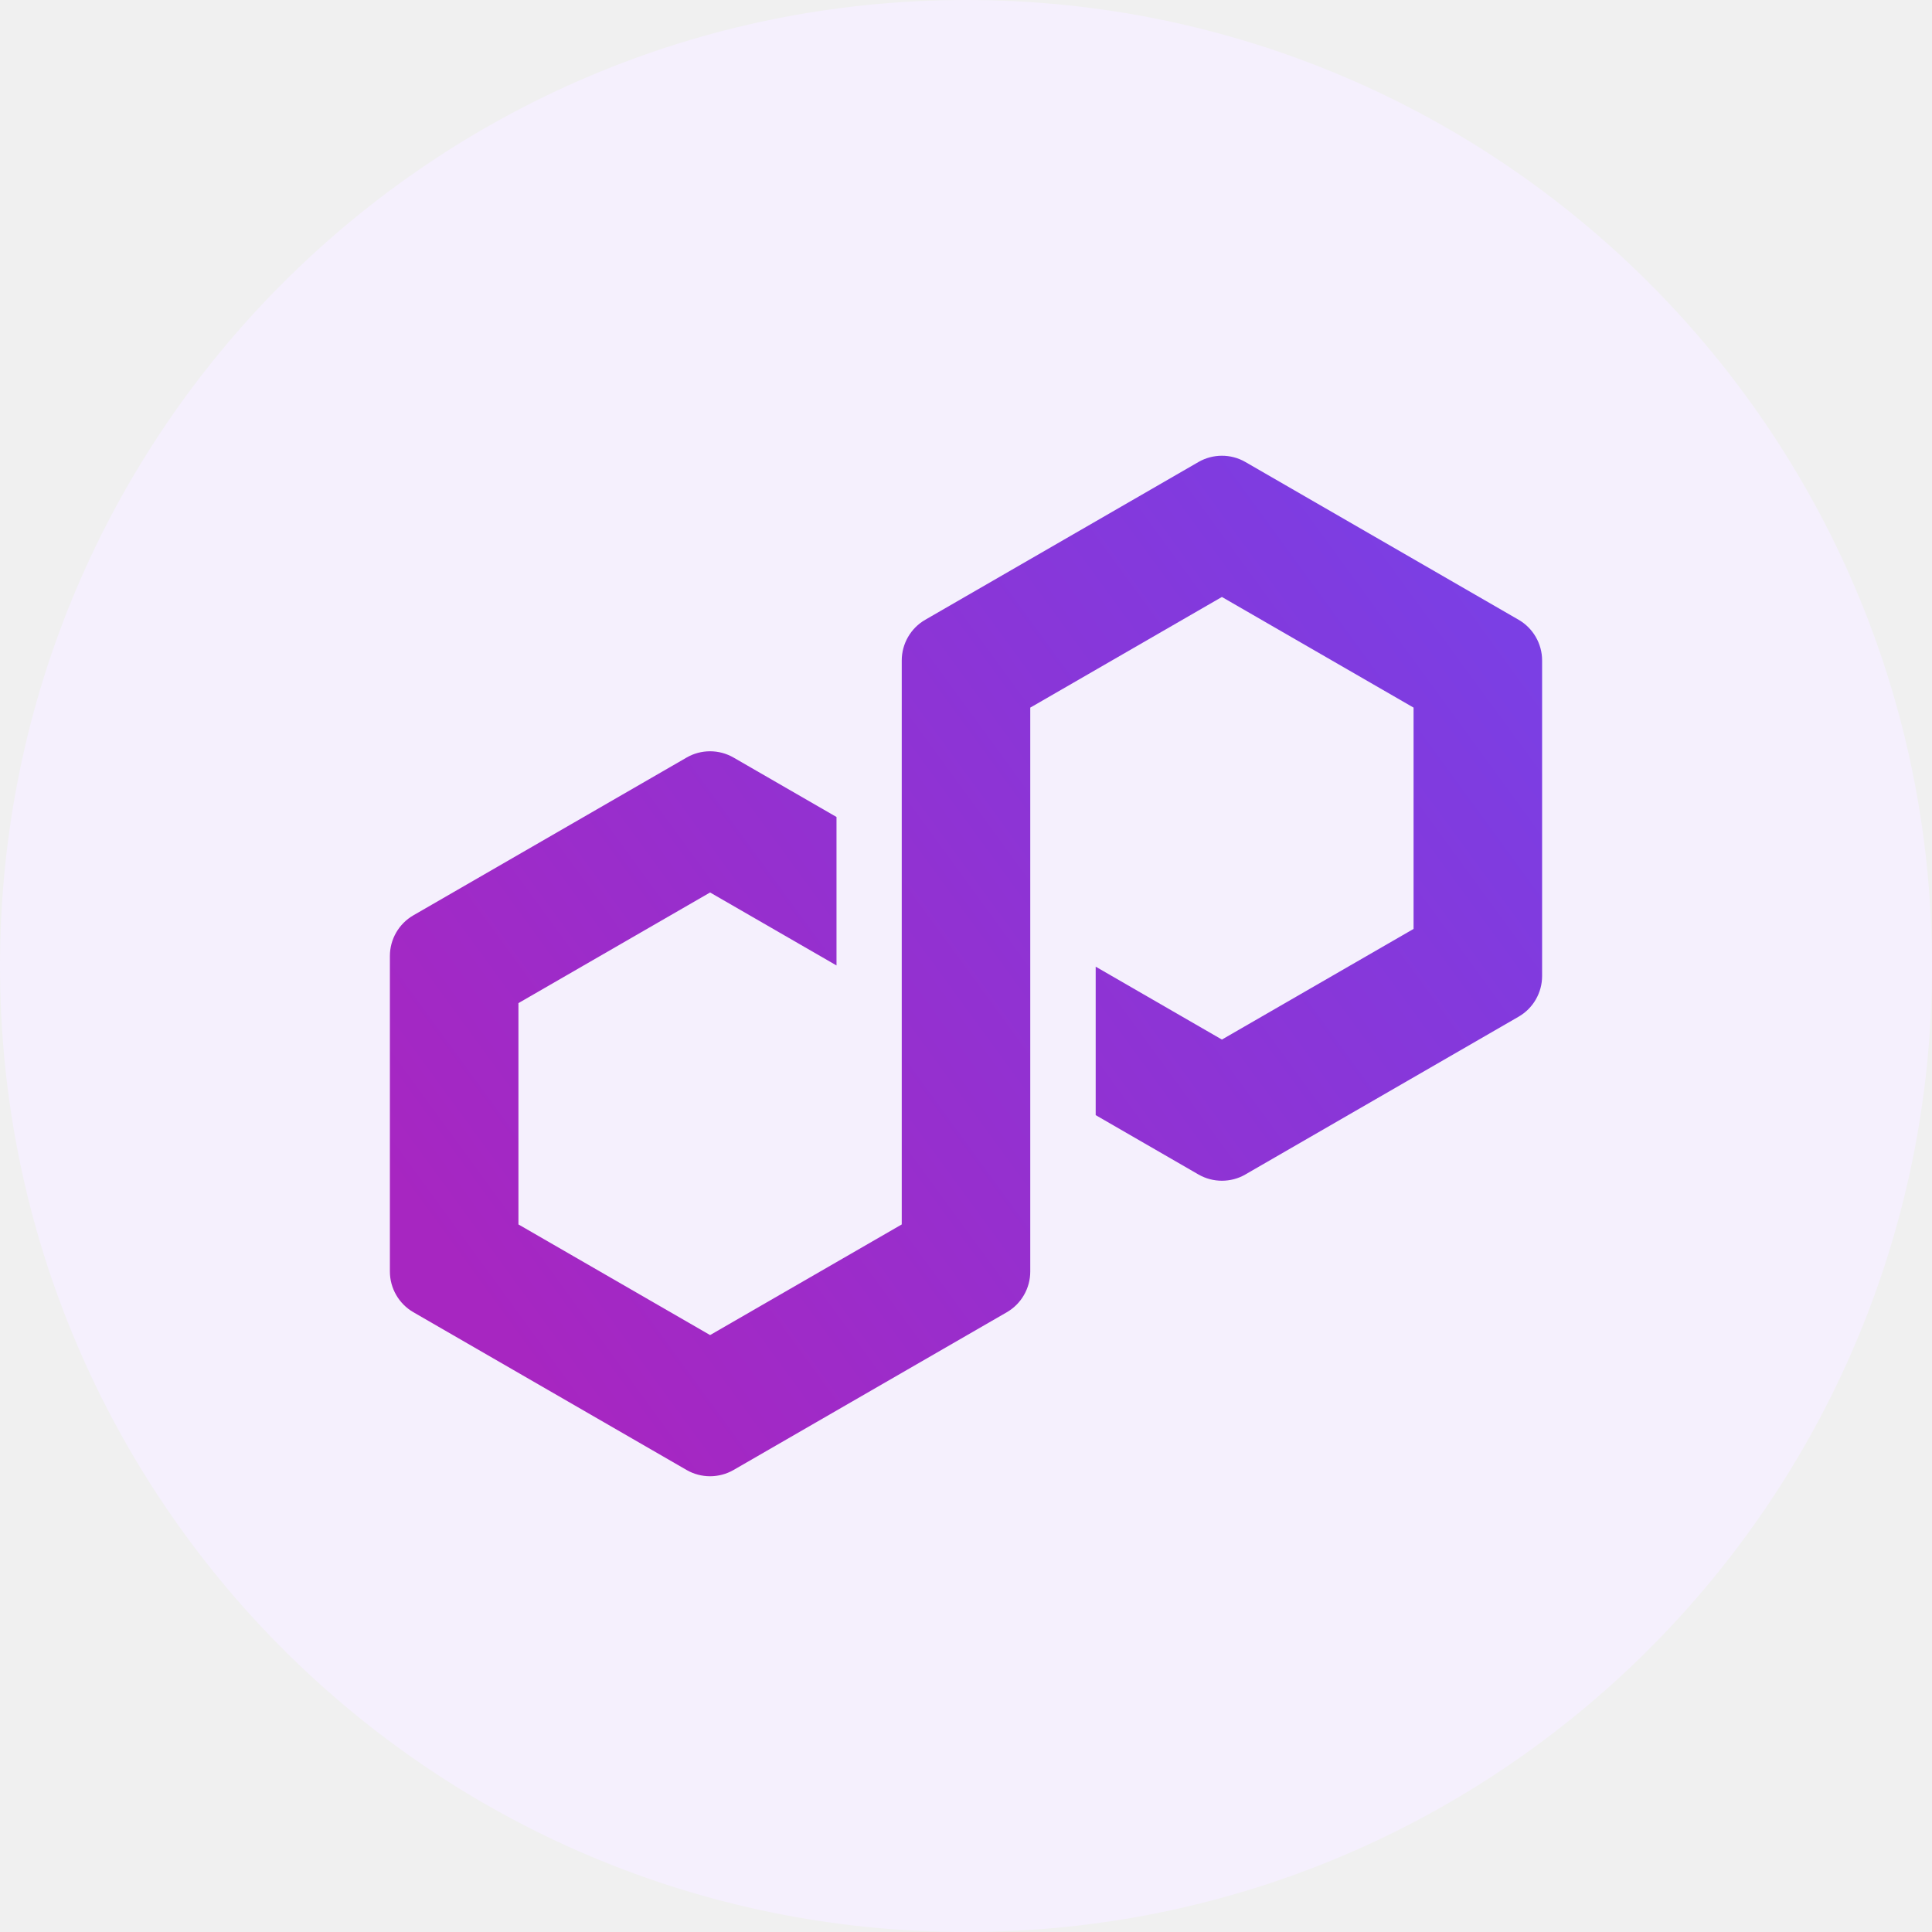
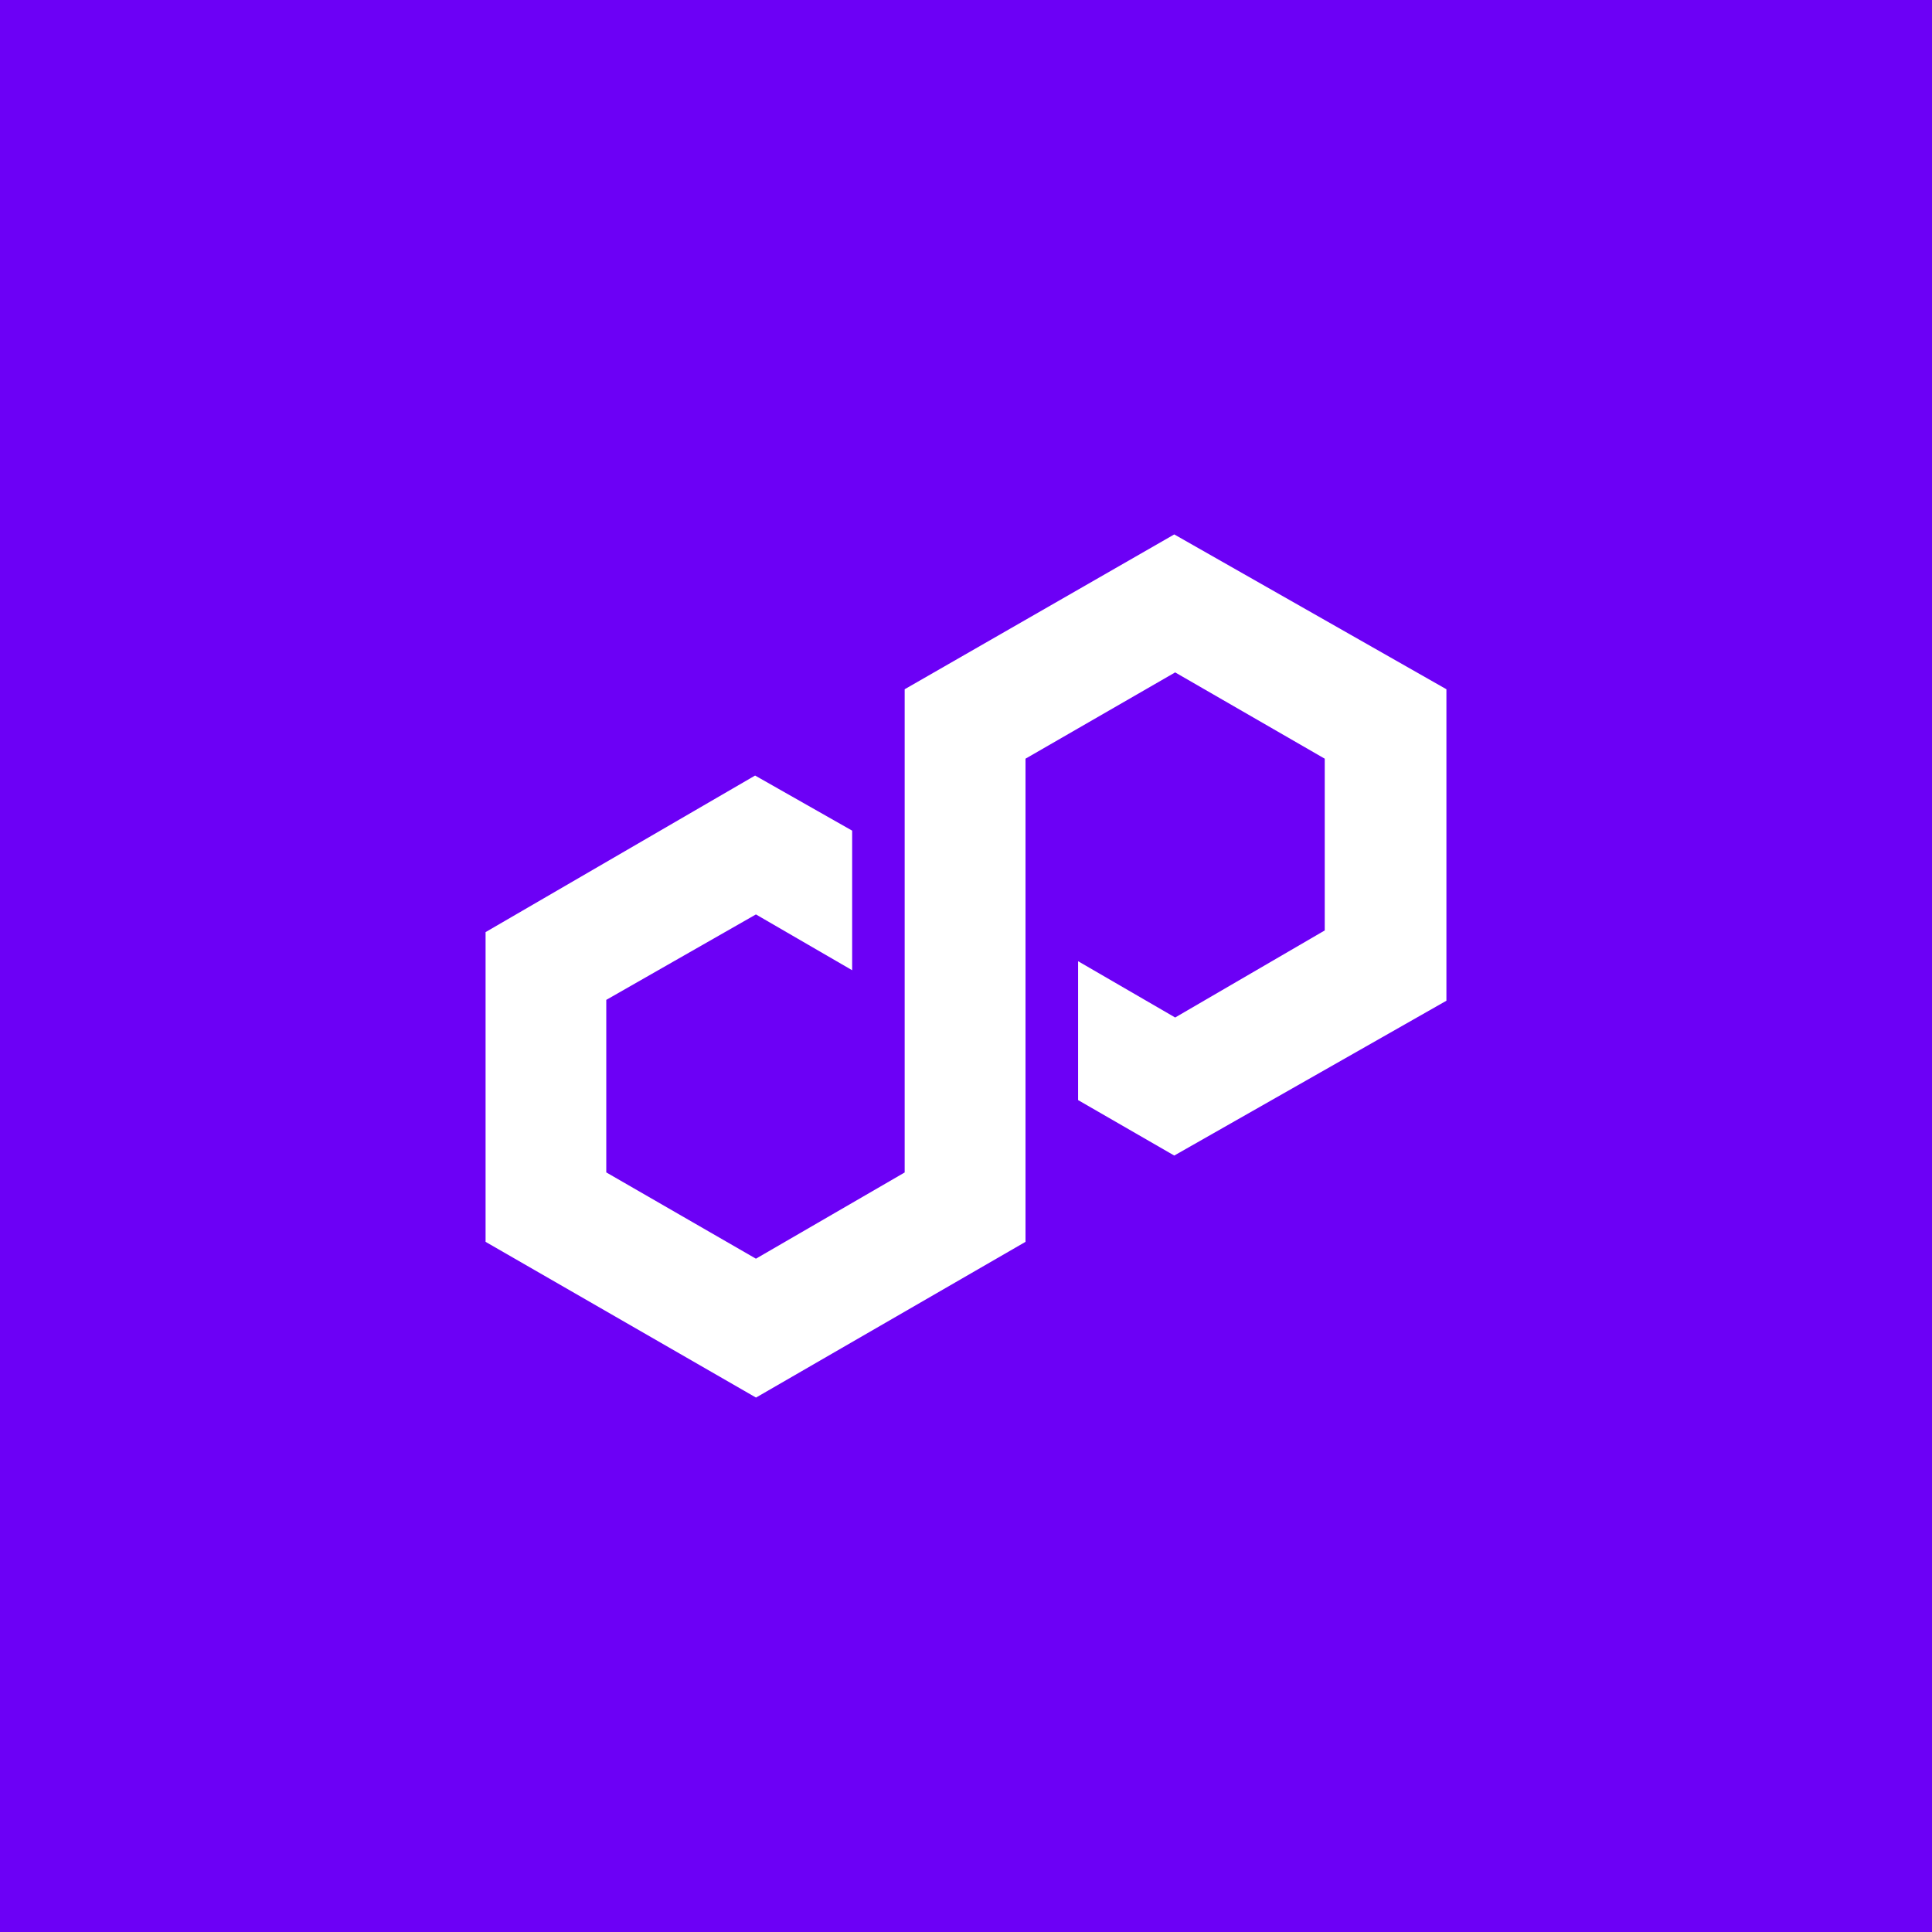
- <svg xmlns="http://www.w3.org/2000/svg" id="Layer_1" data-name="Layer 1" viewBox="0 0 489.82 489.82">
-   <defs>
-     <style>
-       .cls-1 {
-         fill: url(#linear-gradient);
-       }
- 
-       .cls-2 {
-         fill: #f5f0fd;
-       }
-     </style>
-     <linearGradient id="linear-gradient" x1="123.67" y1="158.51" x2="374.75" y2="341.59" gradientTransform="translate(0 491.82) scale(1 -1)" gradientUnits="userSpaceOnUse">
-       <stop offset="0" stop-color="#a726c1" />
-       <stop offset=".88" stop-color="#803bdf" />
-       <stop offset="1" stop-color="#7b3fe4" />
-     </linearGradient>
-   </defs>
-   <circle class="cls-2" cx="244.91" cy="244.91" r="244.91" />
-   <path class="cls-1" d="m315.74,297.76l69.29-40.01c3.67-2.12,5.94-6.06,5.94-10.3v-80.01c0-4.23-2.28-8.18-5.94-10.3l-69.29-40.01c-3.67-2.12-8.22-2.11-11.89,0l-69.29,40.01c-3.67,2.12-5.94,6.07-5.94,10.3v142.99l-48.59,28.05-48.59-28.05v-56.11l48.59-28.05,32.05,18.5v-37.64l-26.11-15.07c-1.8-1.04-3.86-1.59-5.95-1.59s-4.15.55-5.94,1.59l-69.29,40.01c-3.67,2.12-5.94,6.06-5.94,10.3v80.01c0,4.23,2.28,8.18,5.94,10.3l69.29,40.01c3.66,2.11,8.22,2.11,11.89,0l69.29-40c3.67-2.12,5.94-6.07,5.94-10.3v-142.99l.88-.5,47.71-27.55,48.59,28.05v56.11l-48.59,28.05-32-18.48v37.64l26.06,15.05c3.67,2.11,8.22,2.11,11.89,0h0Z" />
+ <svg xmlns="http://www.w3.org/2000/svg" width="360" height="360" viewBox="0 0 360 360" fill="none">
+   <rect width="360" height="360" fill="#6C00F6" />
+   <path d="M218.804 99.582L168.572 128.432V218.473L140.856 234.539L112.97 218.46V186.313L140.856 170.39L158.786 180.788V154.779L140.699 144.511L90.48 173.687V231.399L140.869 260.418L191.088 231.399V141.371L218.974 125.291L246.846 141.371V173.374L218.974 189.597L200.887 179.107V204.986L218.804 215.319L269.519 186.47V128.432L218.804 99.582Z" fill="white" />
</svg>
